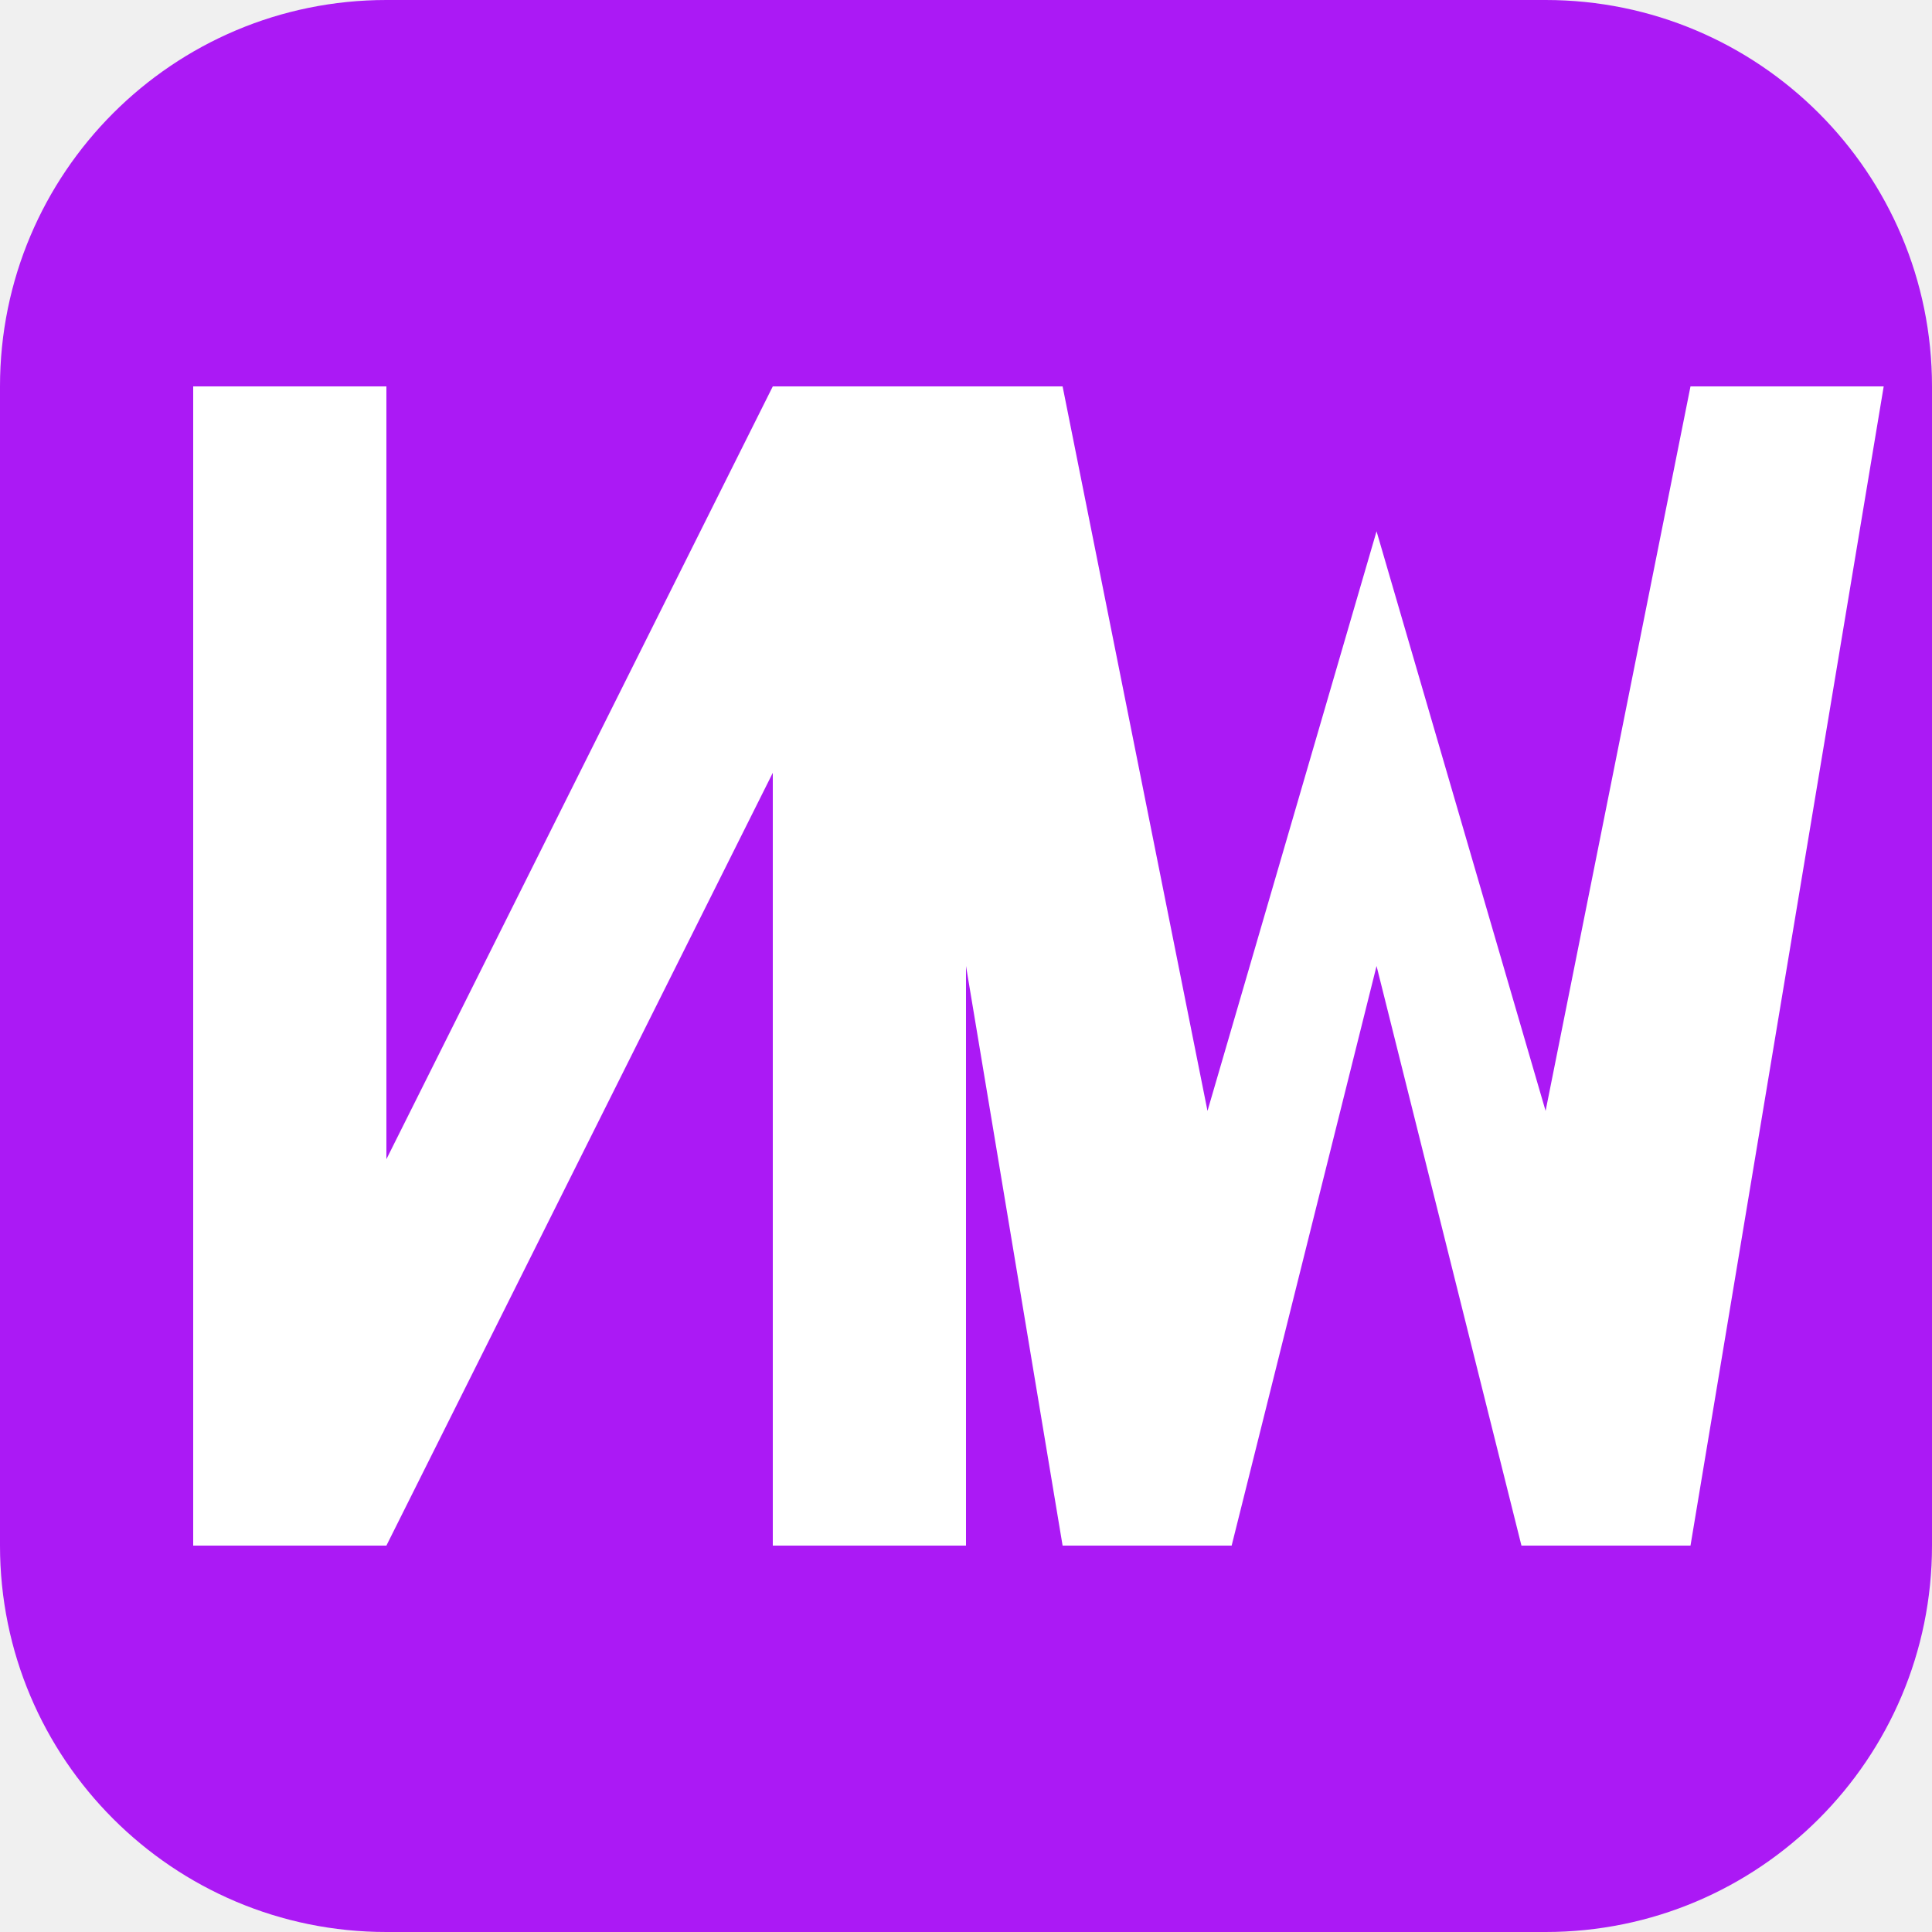
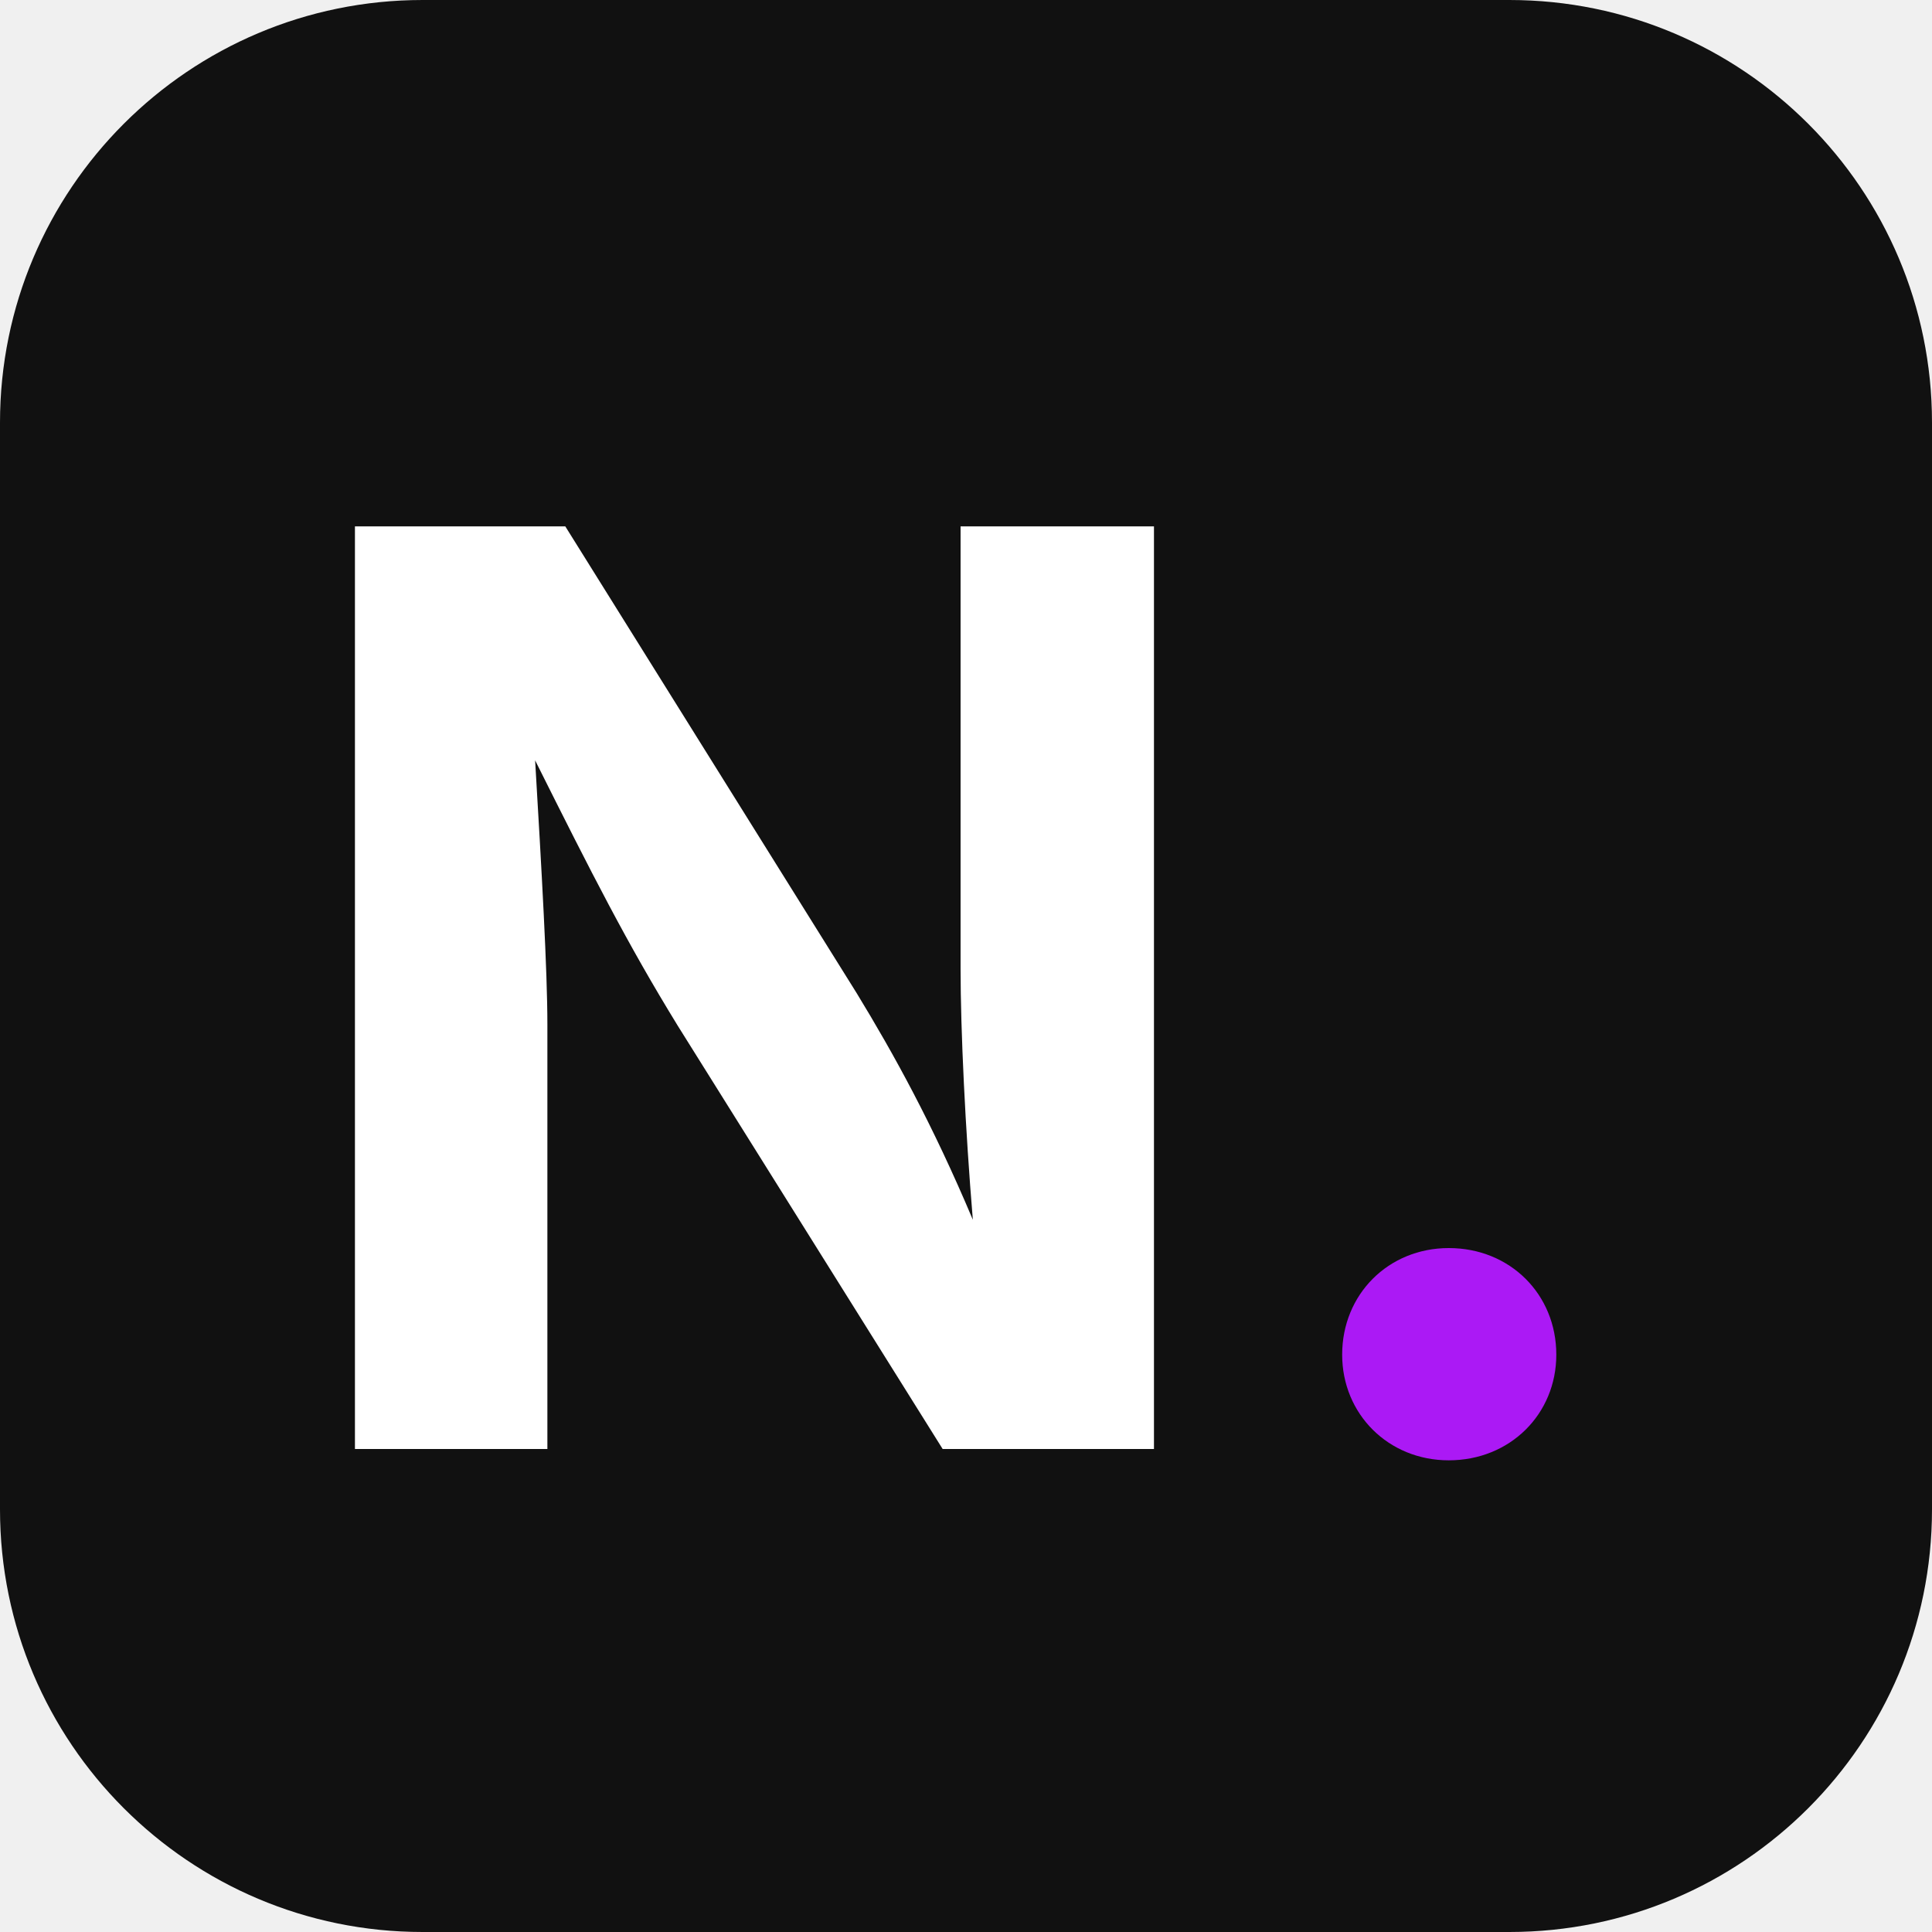
- <svg xmlns="http://www.w3.org/2000/svg" viewBox="0 0 80 80" fill="none">
-   <rect width="80" height="80" rx="16" fill="#AB19F5" />
-   <path d="M8 16 L8 64 L16 64 L32 32 L32 64 L40 64 L40 16 L32 16 L16 48 L16 16 Z" fill="#FFFFFF" />
-   <path d="M44 16 L50 46 L57 22 L64 46 L70 16 L78 16 L70 64 L63 64 L57 40 L51 64 L44 64 L36 16 Z" fill="#FFFFFF" />
+ <svg xmlns="http://www.w3.org/2000/svg" viewBox="0 0 32 32" role="img" aria-label="Nowakowski Web favicon">
+   <rect width="32" height="32" rx="7" fill="#111111" />
+   <text x="16" y="24" font-family="'Poppins', -apple-system, BlinkMacSystemFont, sans-serif" font-weight="700" font-size="21" text-anchor="middle" fill="white">N<tspan fill="#AB19F5">.</tspan>
+   </text>
</svg>
